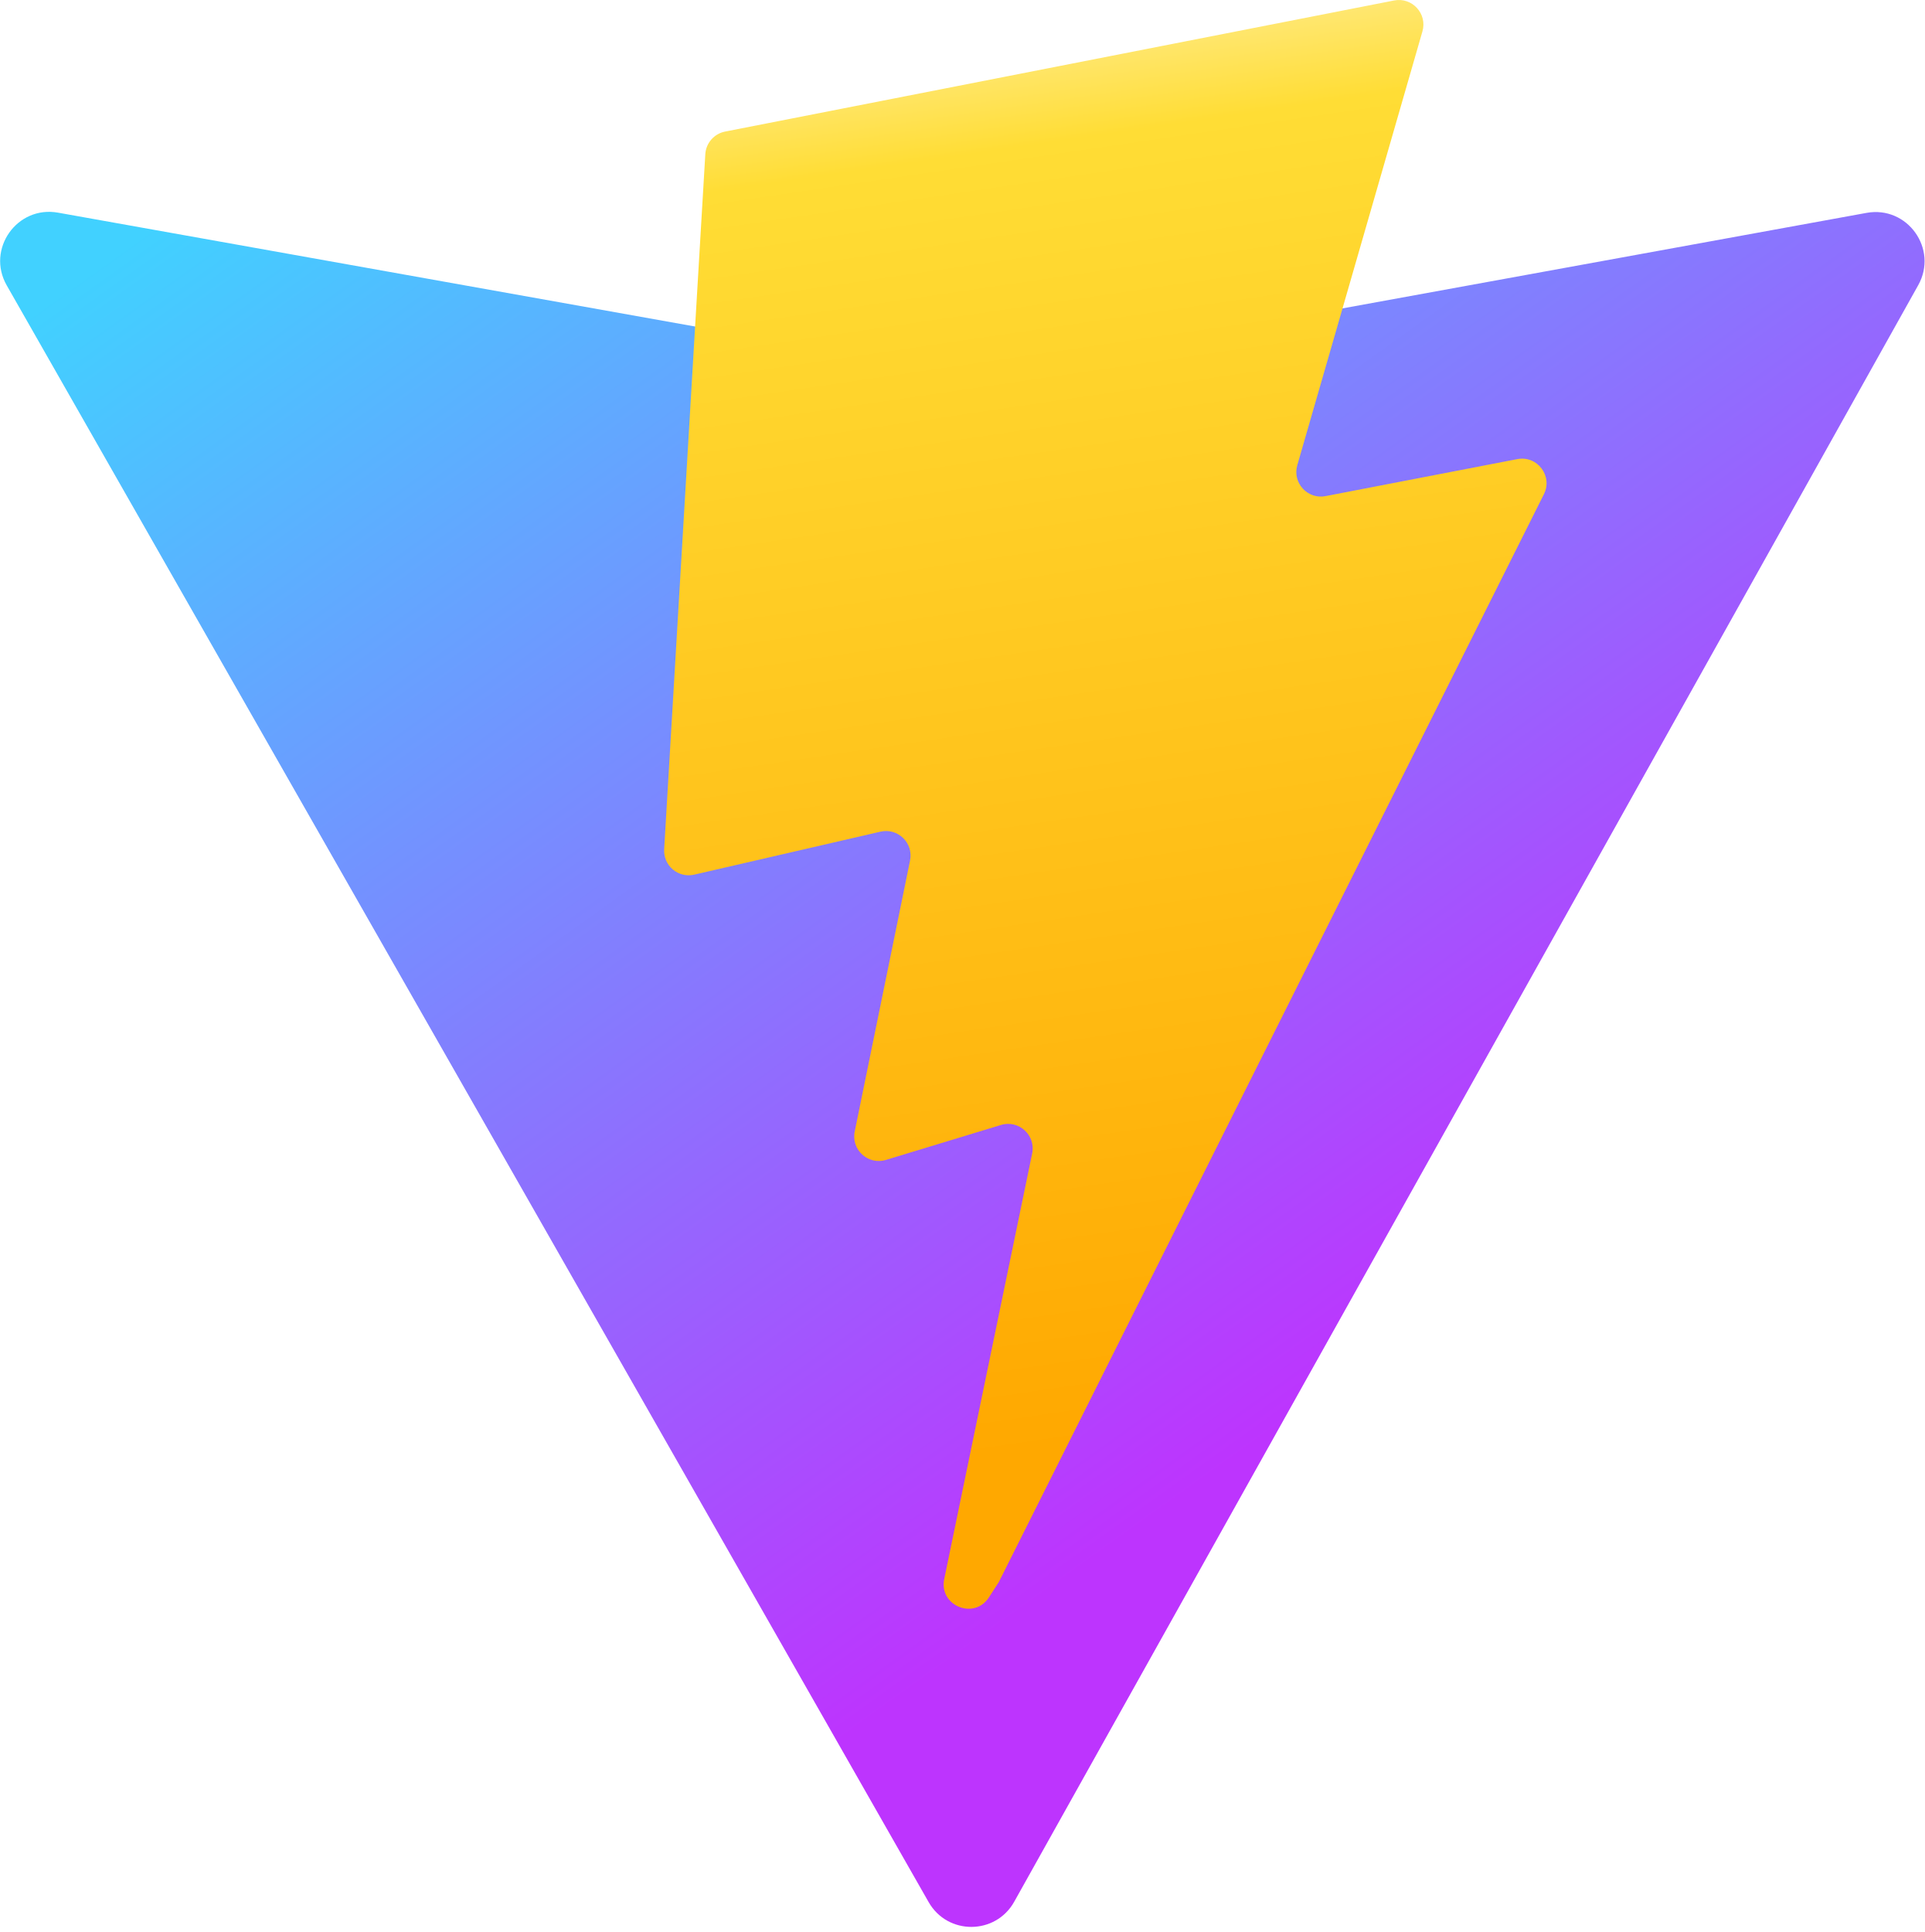
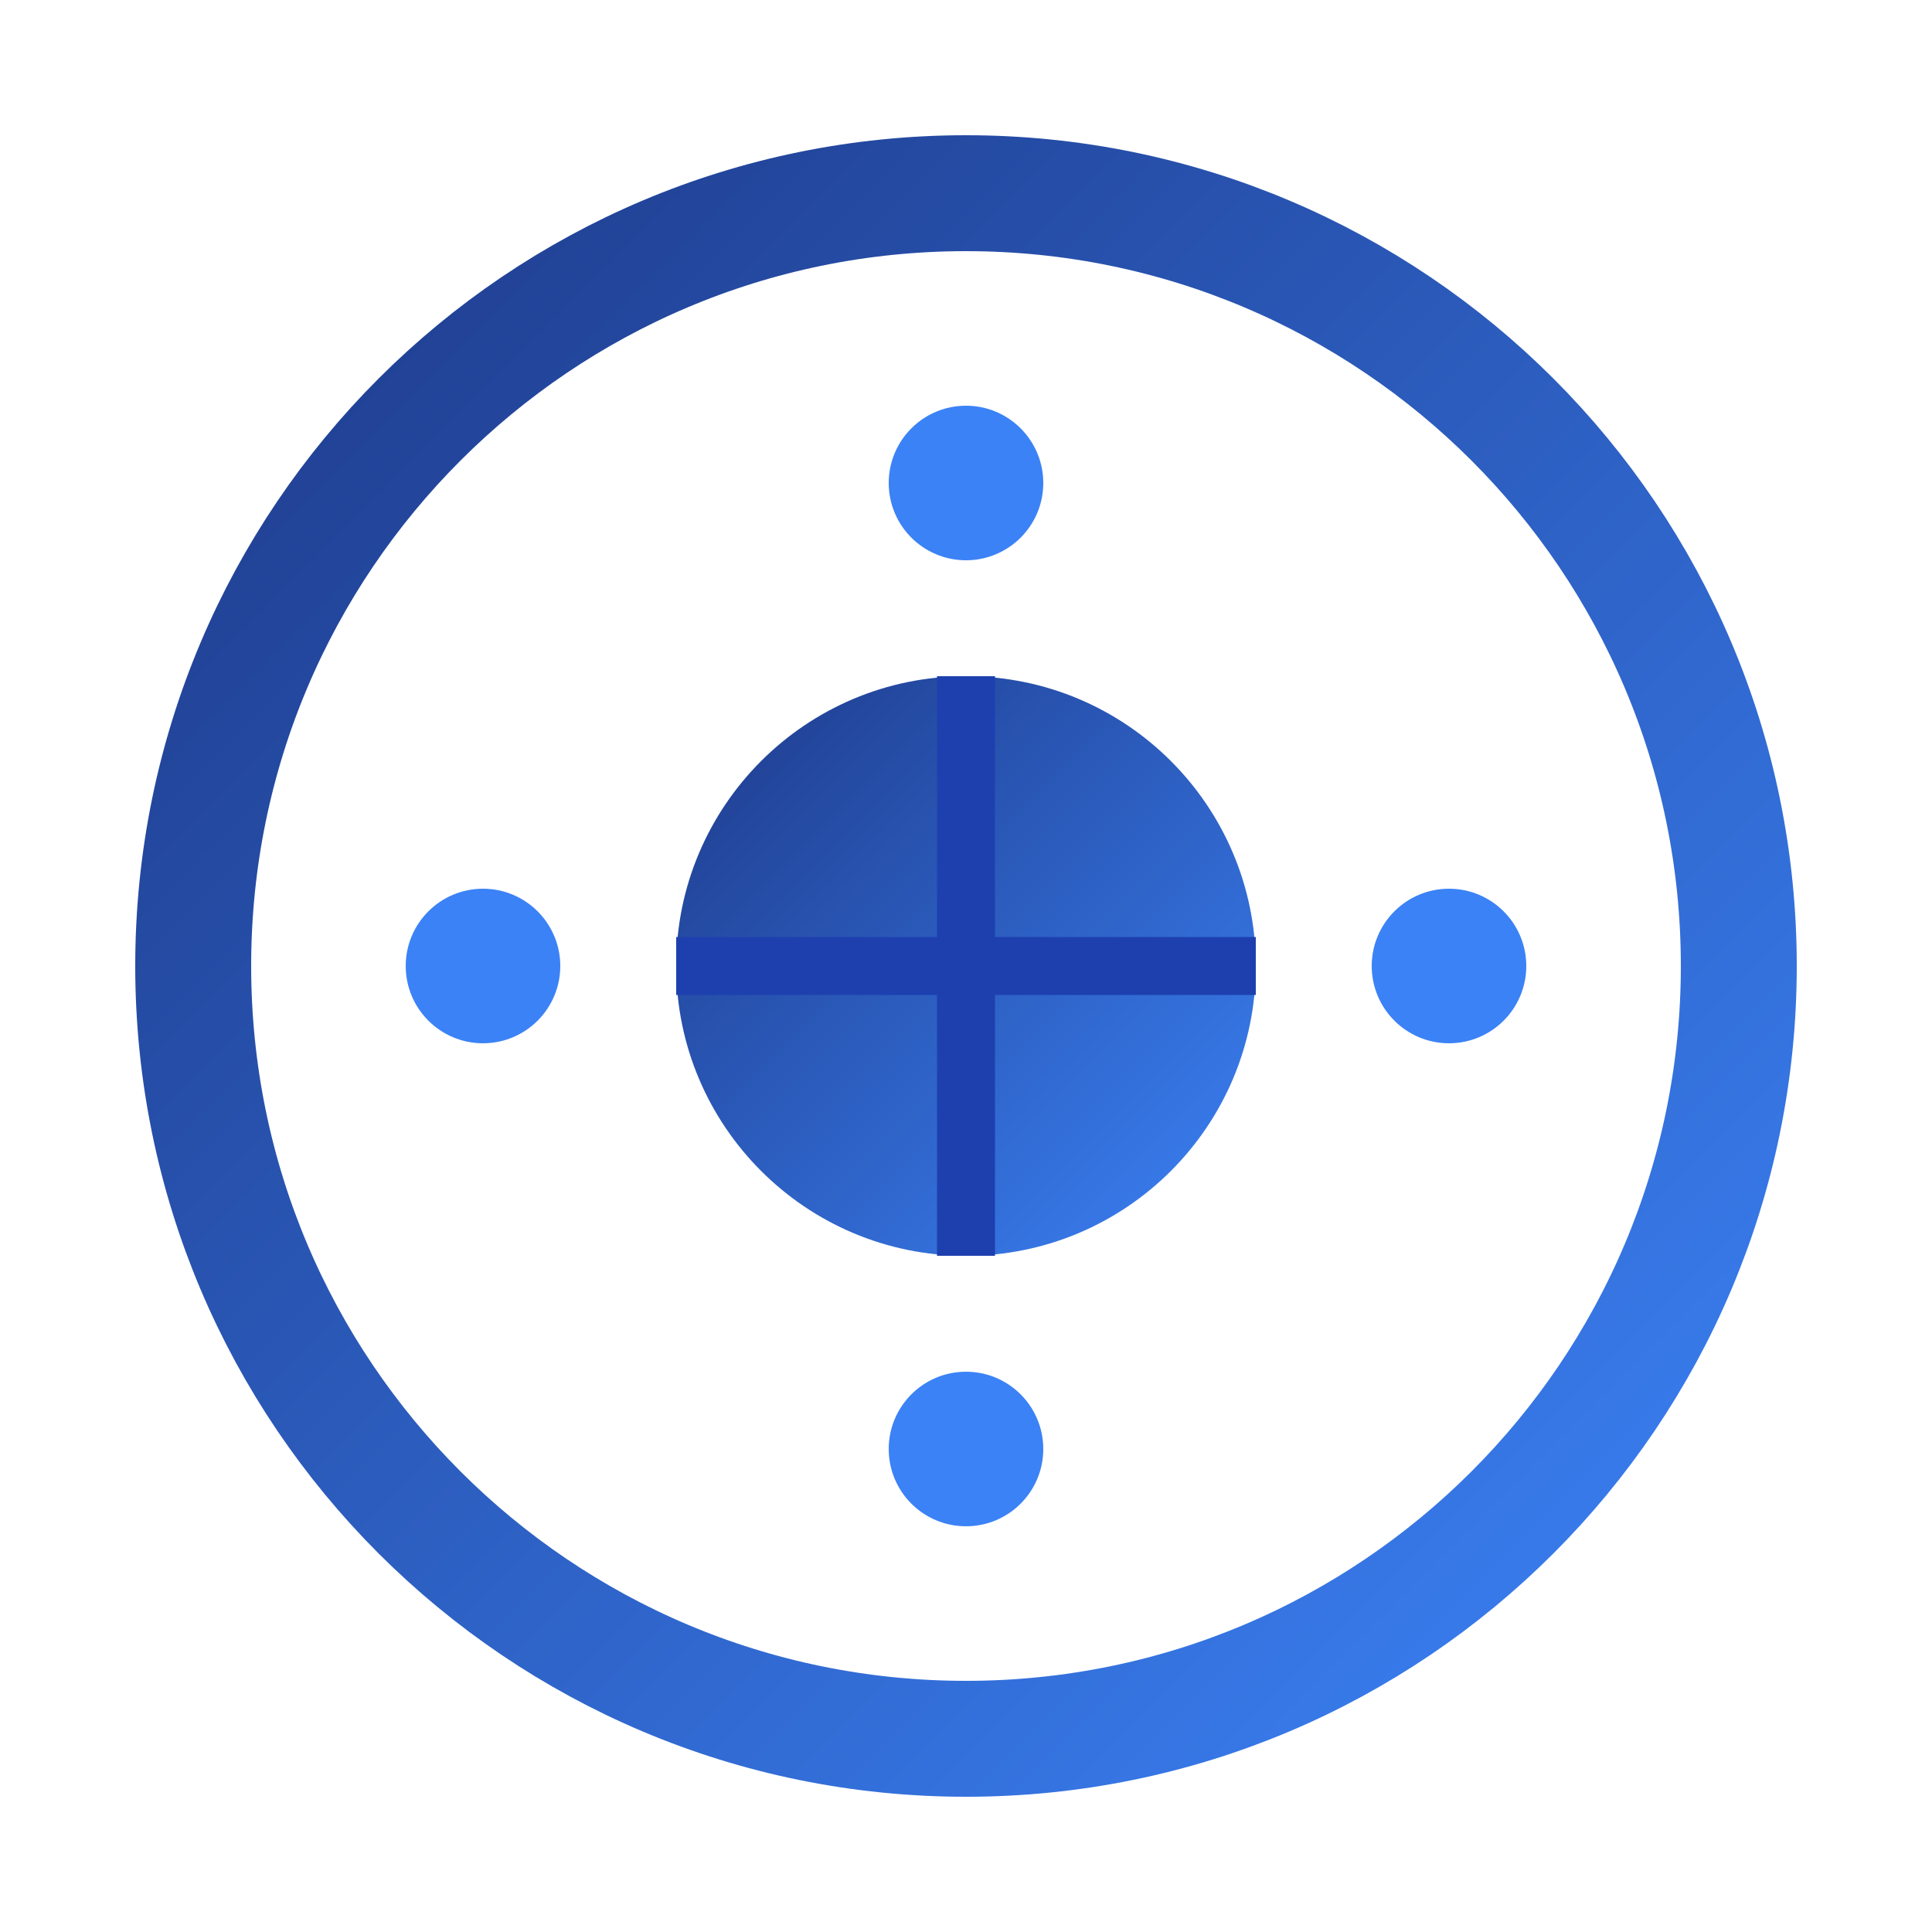
- <svg xmlns="http://www.w3.org/2000/svg" aria-hidden="true" role="img" class="iconify iconify--logos" width="31.88" height="32" preserveAspectRatio="xMidYMid meet" viewBox="0 0 256 257">
+ <svg xmlns="http://www.w3.org/2000/svg" width="100" height="100" viewBox="0 0 100 100" fill="none">
  <defs>
-     <linearGradient id="IconifyId1813088fe1fbc01fb466" x1="-.828%" x2="57.636%" y1="7.652%" y2="78.411%">
-       <stop offset="0%" stop-color="#41D1FF" />
-       <stop offset="100%" stop-color="#BD34FE" />
-     </linearGradient>
-     <linearGradient id="IconifyId1813088fe1fbc01fb467" x1="43.376%" x2="50.316%" y1="2.242%" y2="89.03%">
-       <stop offset="0%" stop-color="#FFEA83" />
-       <stop offset="8.333%" stop-color="#FFDD35" />
-       <stop offset="100%" stop-color="#FFA800" />
+     <linearGradient id="chainGradient" x1="0%" y1="0%" x2="100%" y2="100%">
+       <stop offset="0%" style="stop-color:#1e3a8a; stop-opacity:1" />
+       <stop offset="100%" style="stop-color:#3b82f6; stop-opacity:1" />
    </linearGradient>
  </defs>
-   <path fill="url(#IconifyId1813088fe1fbc01fb466)" d="M255.153 37.938L134.897 252.976c-2.483 4.44-8.862 4.466-11.382.048L.875 37.958c-2.746-4.814 1.371-10.646 6.827-9.67l120.385 21.517a6.537 6.537 0 0 0 2.322-.004l117.867-21.483c5.438-.991 9.574 4.796 6.877 9.62Z" />
-   <path fill="url(#IconifyId1813088fe1fbc01fb467)" d="M185.432.063L96.44 17.501a3.268 3.268 0 0 0-2.634 3.014l-5.474 92.456a3.268 3.268 0 0 0 3.997 3.378l24.777-5.718c2.318-.535 4.413 1.507 3.936 3.838l-7.361 36.047c-.495 2.426 1.782 4.5 4.151 3.78l15.304-4.649c2.372-.72 4.652 1.36 4.15 3.788l-11.698 56.621c-.732 3.542 3.979 5.473 5.943 2.437l1.313-2.028l72.516-144.72c1.215-2.423-.88-5.186-3.54-4.672l-25.505 4.922c-2.396.462-4.435-1.77-3.759-4.114l16.646-57.705c.677-2.35-1.37-4.583-3.769-4.113Z" />
+   <circle cx="50" cy="50" r="40" stroke="url(#chainGradient)" stroke-width="6" fill="none" />
+   <path d="M35,50 A15,15 0 1,1 65,50 A15,15 0 1,1 35,50 Z" fill="url(#chainGradient)" />
+   <line x1="50" y1="35" x2="50" y2="65" stroke="#1e40af" stroke-width="3" />
+   <line x1="35" y1="50" x2="65" y2="50" stroke="#1e40af" stroke-width="3" />
+   <circle cx="50" cy="25" r="4" fill="#3b82f6" />
+   <circle cx="50" cy="75" r="4" fill="#3b82f6" />
+   <circle cx="25" cy="50" r="4" fill="#3b82f6" />
+   <circle cx="75" cy="50" r="4" fill="#3b82f6" />
</svg>
